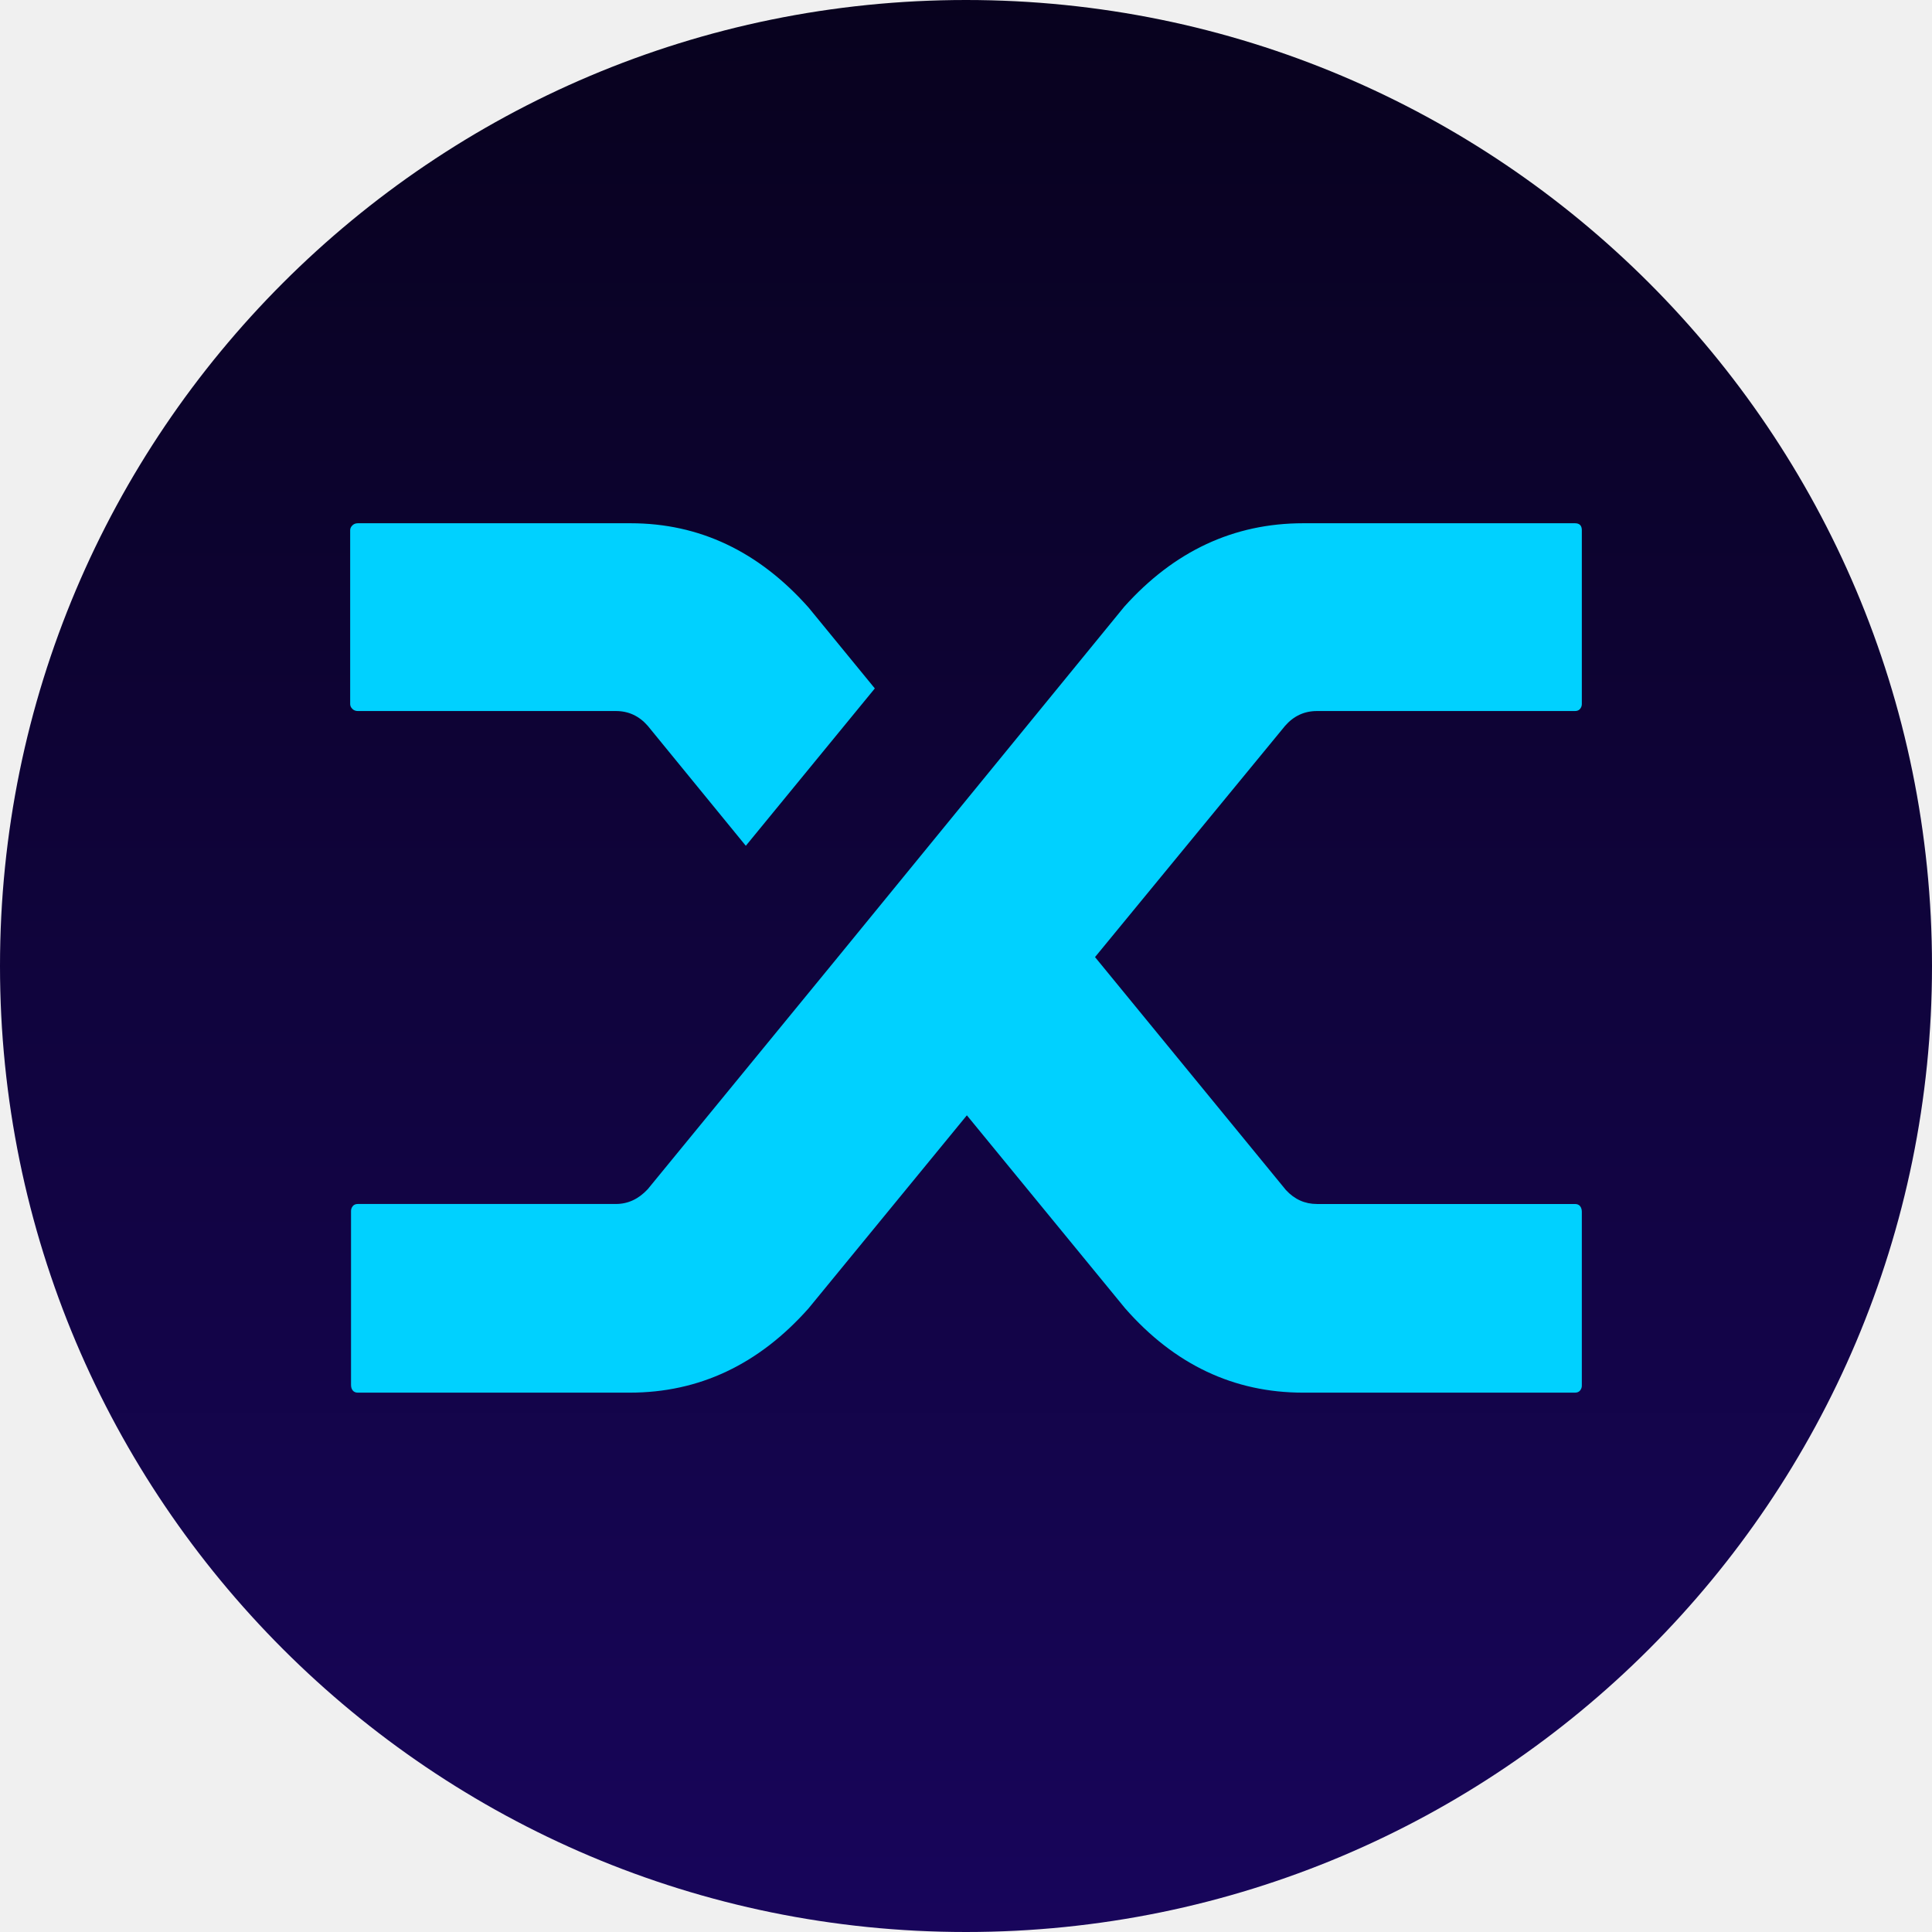
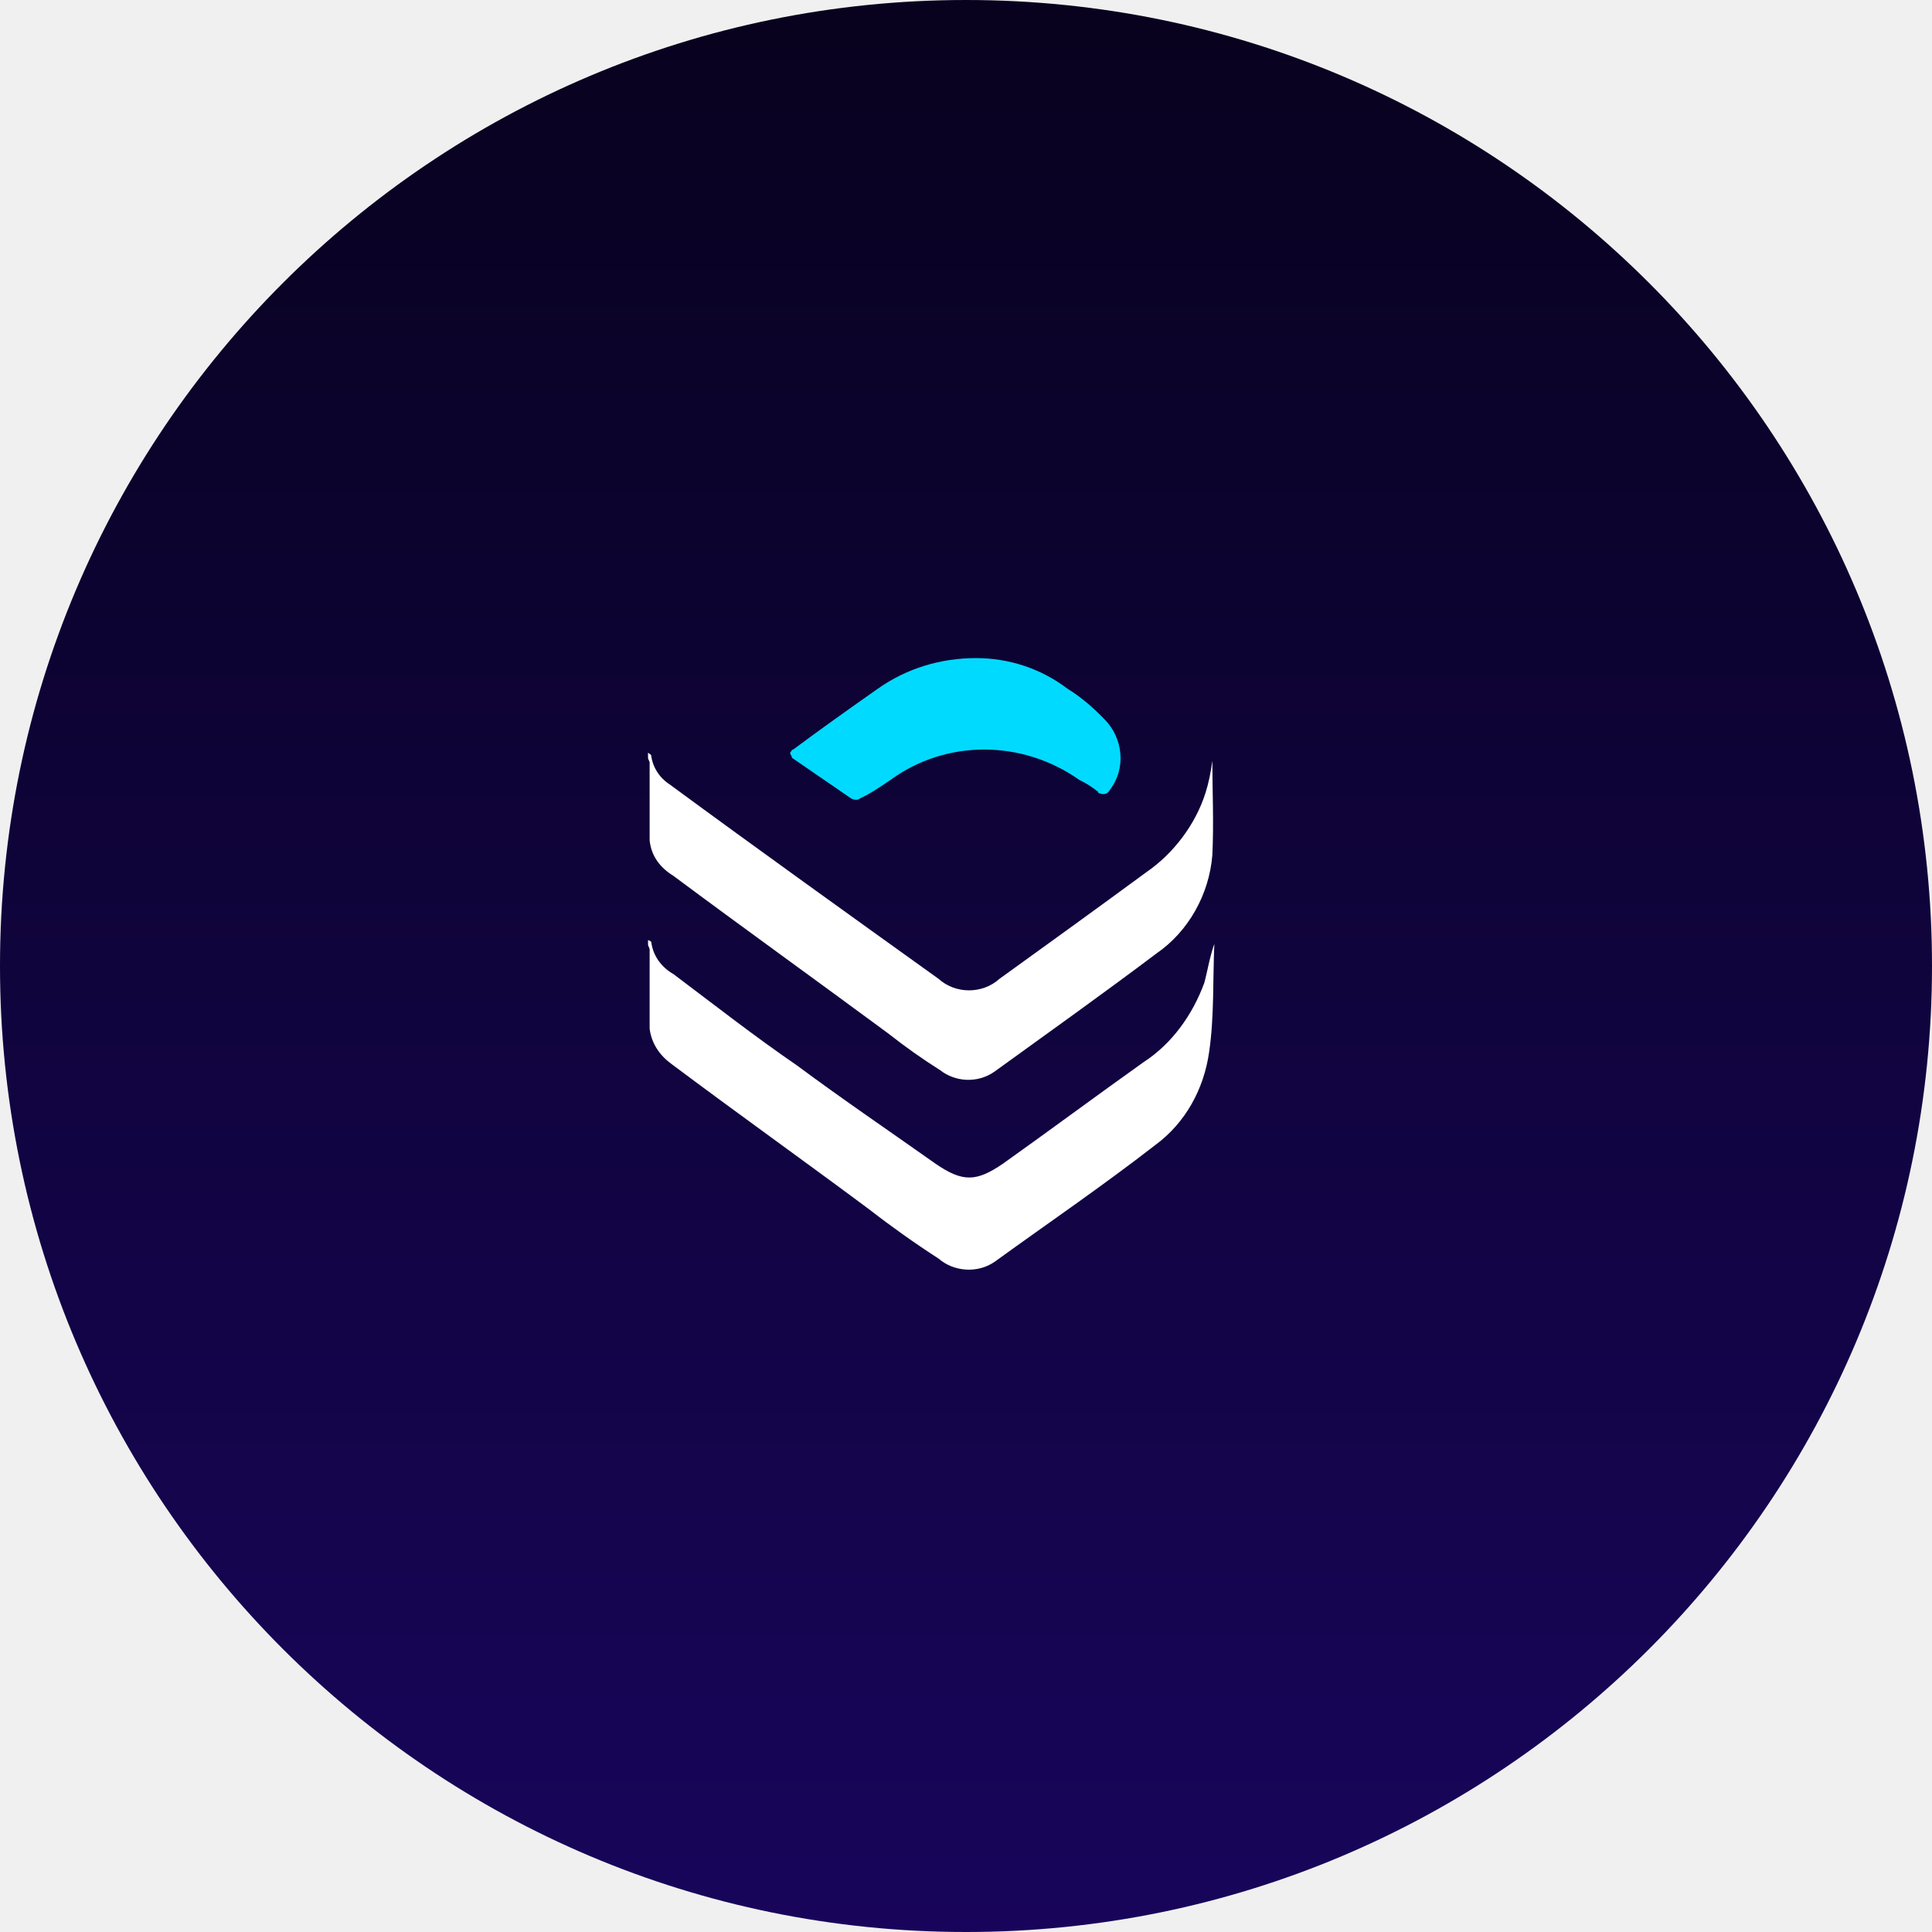
- <svg xmlns="http://www.w3.org/2000/svg" width="480" height="480" viewBox="0 0 480 480" fill="none">
-   <circle cx="240" cy="240" r="240" fill="url(#SNX_paint0_linear)" />
-   <mask id="mask0" style="mask-type:alpha" maskUnits="userSpaceOnUse" x="0" y="0" width="480" height="480">
-     <circle cx="240" cy="240" r="240" fill="url(#SNX_paint1_linear)" />
-   </mask>
-   <g mask="url(#mask0)">
-     <path d="M160.933 180.329c-2.139-2.448-4.773-3.675-7.908-3.675H88.921c-.57 0-1.035-.18-1.386-.54-.357-.355-.535-.756-.535-1.186v-43.201c0-.431.178-.826.535-1.186.35-.361.817-.541 1.386-.541h67.739c17.093 0 31.84 6.988 44.234 20.952l16.454 20.086-32.052 39.097-24.363-29.806zm118.386-29.592C291.713 136.912 306.529 130 323.765 130h67.527c.569 0 .995.145 1.282.43.282.291.426.721.426 1.297v43.201c0 .43-.144.831-.426 1.186-.287.36-.713.54-1.282.54h-64.105c-3.134 0-5.768 1.227-7.908 3.675l-47.224 57.456 47.437 57.886c2.14 2.308 4.699 3.459 7.695 3.459h64.105c.569 0 .995.181 1.282.541.282.361.426.831.426 1.401v43.201c0 .431-.144.832-.426 1.186-.287.361-.713.541-1.282.541h-67.527c-17.236 0-31.983-6.982-44.233-20.952l-39.316-47.951-39.322 47.951C188.5 339.018 173.684 346 156.447 346H88.921c-.57 0-1-.18-1.283-.541-.287-.36-.425-.825-.425-1.407v-43.201c0-.43.138-.825.425-1.186.282-.36.714-.54 1.283-.54h64.104c2.991 0 5.625-1.221 7.908-3.675l46.368-56.59 72.018-88.123z" fill="#00D1FF" />
+ <svg xmlns="http://www.w3.org/2000/svg" version="1.1" id="Layer_1" x="0px" y="0px" viewBox="0 0 480 480" style="enable-background:new 0 0 480 480;" xml:space="preserve">
+   <style type="text/css">
+ 	.st0{fill:url(#SVGID_1_);}
+ 	.st1{fill:#FFFFFF;}
+ 	.st2{fill:#01DAFF;}
+ </style>
+   <g>
+     <linearGradient id="SVGID_1_" gradientUnits="userSpaceOnUse" x1="240" y1="480.439" x2="240" y2="-221.379" gradientTransform="matrix(1 0 0 -1 0 480.439)">
+       <stop offset="0" style="stop-color:#08021E" />
+       <stop offset="1" style="stop-color:#1F0777" />
+     </linearGradient>
+     <circle class="st0" cx="240" cy="240" r="240" />
+     <g>
+       <path class="st1" d="M161,187c0.4,0.4,0.8,0.4,0.8,0.8c0.4,2.9,2.1,5.5,4.6,7.1c22.3,16.4,44.5,32.3,66.8,48.3    c4.2,3.8,10.9,3.8,15.1,0c12.2-8.8,24.4-17.6,36.5-26.5c6.7-4.6,12.2-11.8,14.7-19.7c0.8-2.5,1.3-5,1.7-8c0,7.1,0.4,15.5,0,23.5    c-0.8,9.7-5.9,18.9-13.9,24.4c-13.4,10.1-26.9,19.7-40.3,29.4c-4.2,2.9-9.7,2.5-13.4-0.4c-4.6-2.9-8.8-5.9-13-9.2    c-17.6-13-35.7-26-53.3-39.1c-3.4-2.1-5.5-5-5.9-8.8c0-6.3,0-13,0-19.3c0-0.4-0.4-0.8-0.4-1.3V187z" />
+       <path class="st1" d="M161,233.6c0.4,0,0.8,0.4,0.8,0.4c0.4,3.4,2.5,6.3,5.5,8c10.1,7.6,20.2,15.5,30.7,22.7    c11.3,8.4,23.1,16.4,34.4,24.4c6.7,4.6,10.1,4.6,16.8,0c11.8-8.4,23.1-16.8,34.9-25.2c7.1-4.6,12.2-11.8,15.1-19.7    c0.8-2.9,1.3-6.3,2.5-9.7c-0.4,8.8,0,18.1-1.3,26.9c-1.3,9.2-5.9,17.6-13.4,23.1c-13,10.1-26.5,19.3-39.9,29    c-4.2,2.9-10.1,2.5-13.9-0.8c-5.9-3.8-11.8-8-17.2-12.2c-16.4-12.2-32.8-23.9-49.1-36.1c-2.9-2.1-5-5-5.5-8.8c0-6.7,0-13,0-19.7    c0-0.4-0.4-0.8-0.4-1.3C161,234.4,161,234,161,233.6z" />
+       <path class="st2" d="M196.3,187c0.4-0.4,0.4-0.8,0.8-0.8c6.7-5,13.9-10.1,21-15.1s15.5-7.6,24.4-7.6c8,0,16,2.5,22.7,7.6    c3.4,2.1,6.3,4.6,9.2,7.6c4.6,4.6,5.5,12.2,1.3,17.6c-0.4,0.8-1.3,1.3-2.5,0.8c0,0-0.4,0-0.4-0.4c-1.7-1.3-2.9-2.1-4.6-2.9    c-14.3-10.1-33.2-10.1-47,0c-2.5,1.7-5,3.4-7.6,4.6c-0.4,0.4-1.3,0.4-2.1,0c-5-3.4-9.7-6.7-14.7-10.1    C196.7,187.8,196.3,187.4,196.3,187z" />
+     </g>
  </g>
-   <defs>
-     <linearGradient id="SNX_paint0_linear" x1="240" y1="0" x2="240" y2="701.818" gradientUnits="userSpaceOnUse">
-       <stop stop-color="#08021E" />
-       <stop offset="1" stop-color="#1F0777" />
-     </linearGradient>
-     <linearGradient id="SNX_paint1_linear" x1="240" y1="0" x2="240" y2="701.818" gradientUnits="userSpaceOnUse">
-       <stop stop-color="#08021E" />
-       <stop offset="1" stop-color="#1F0777" />
-     </linearGradient>
-   </defs>
</svg>
